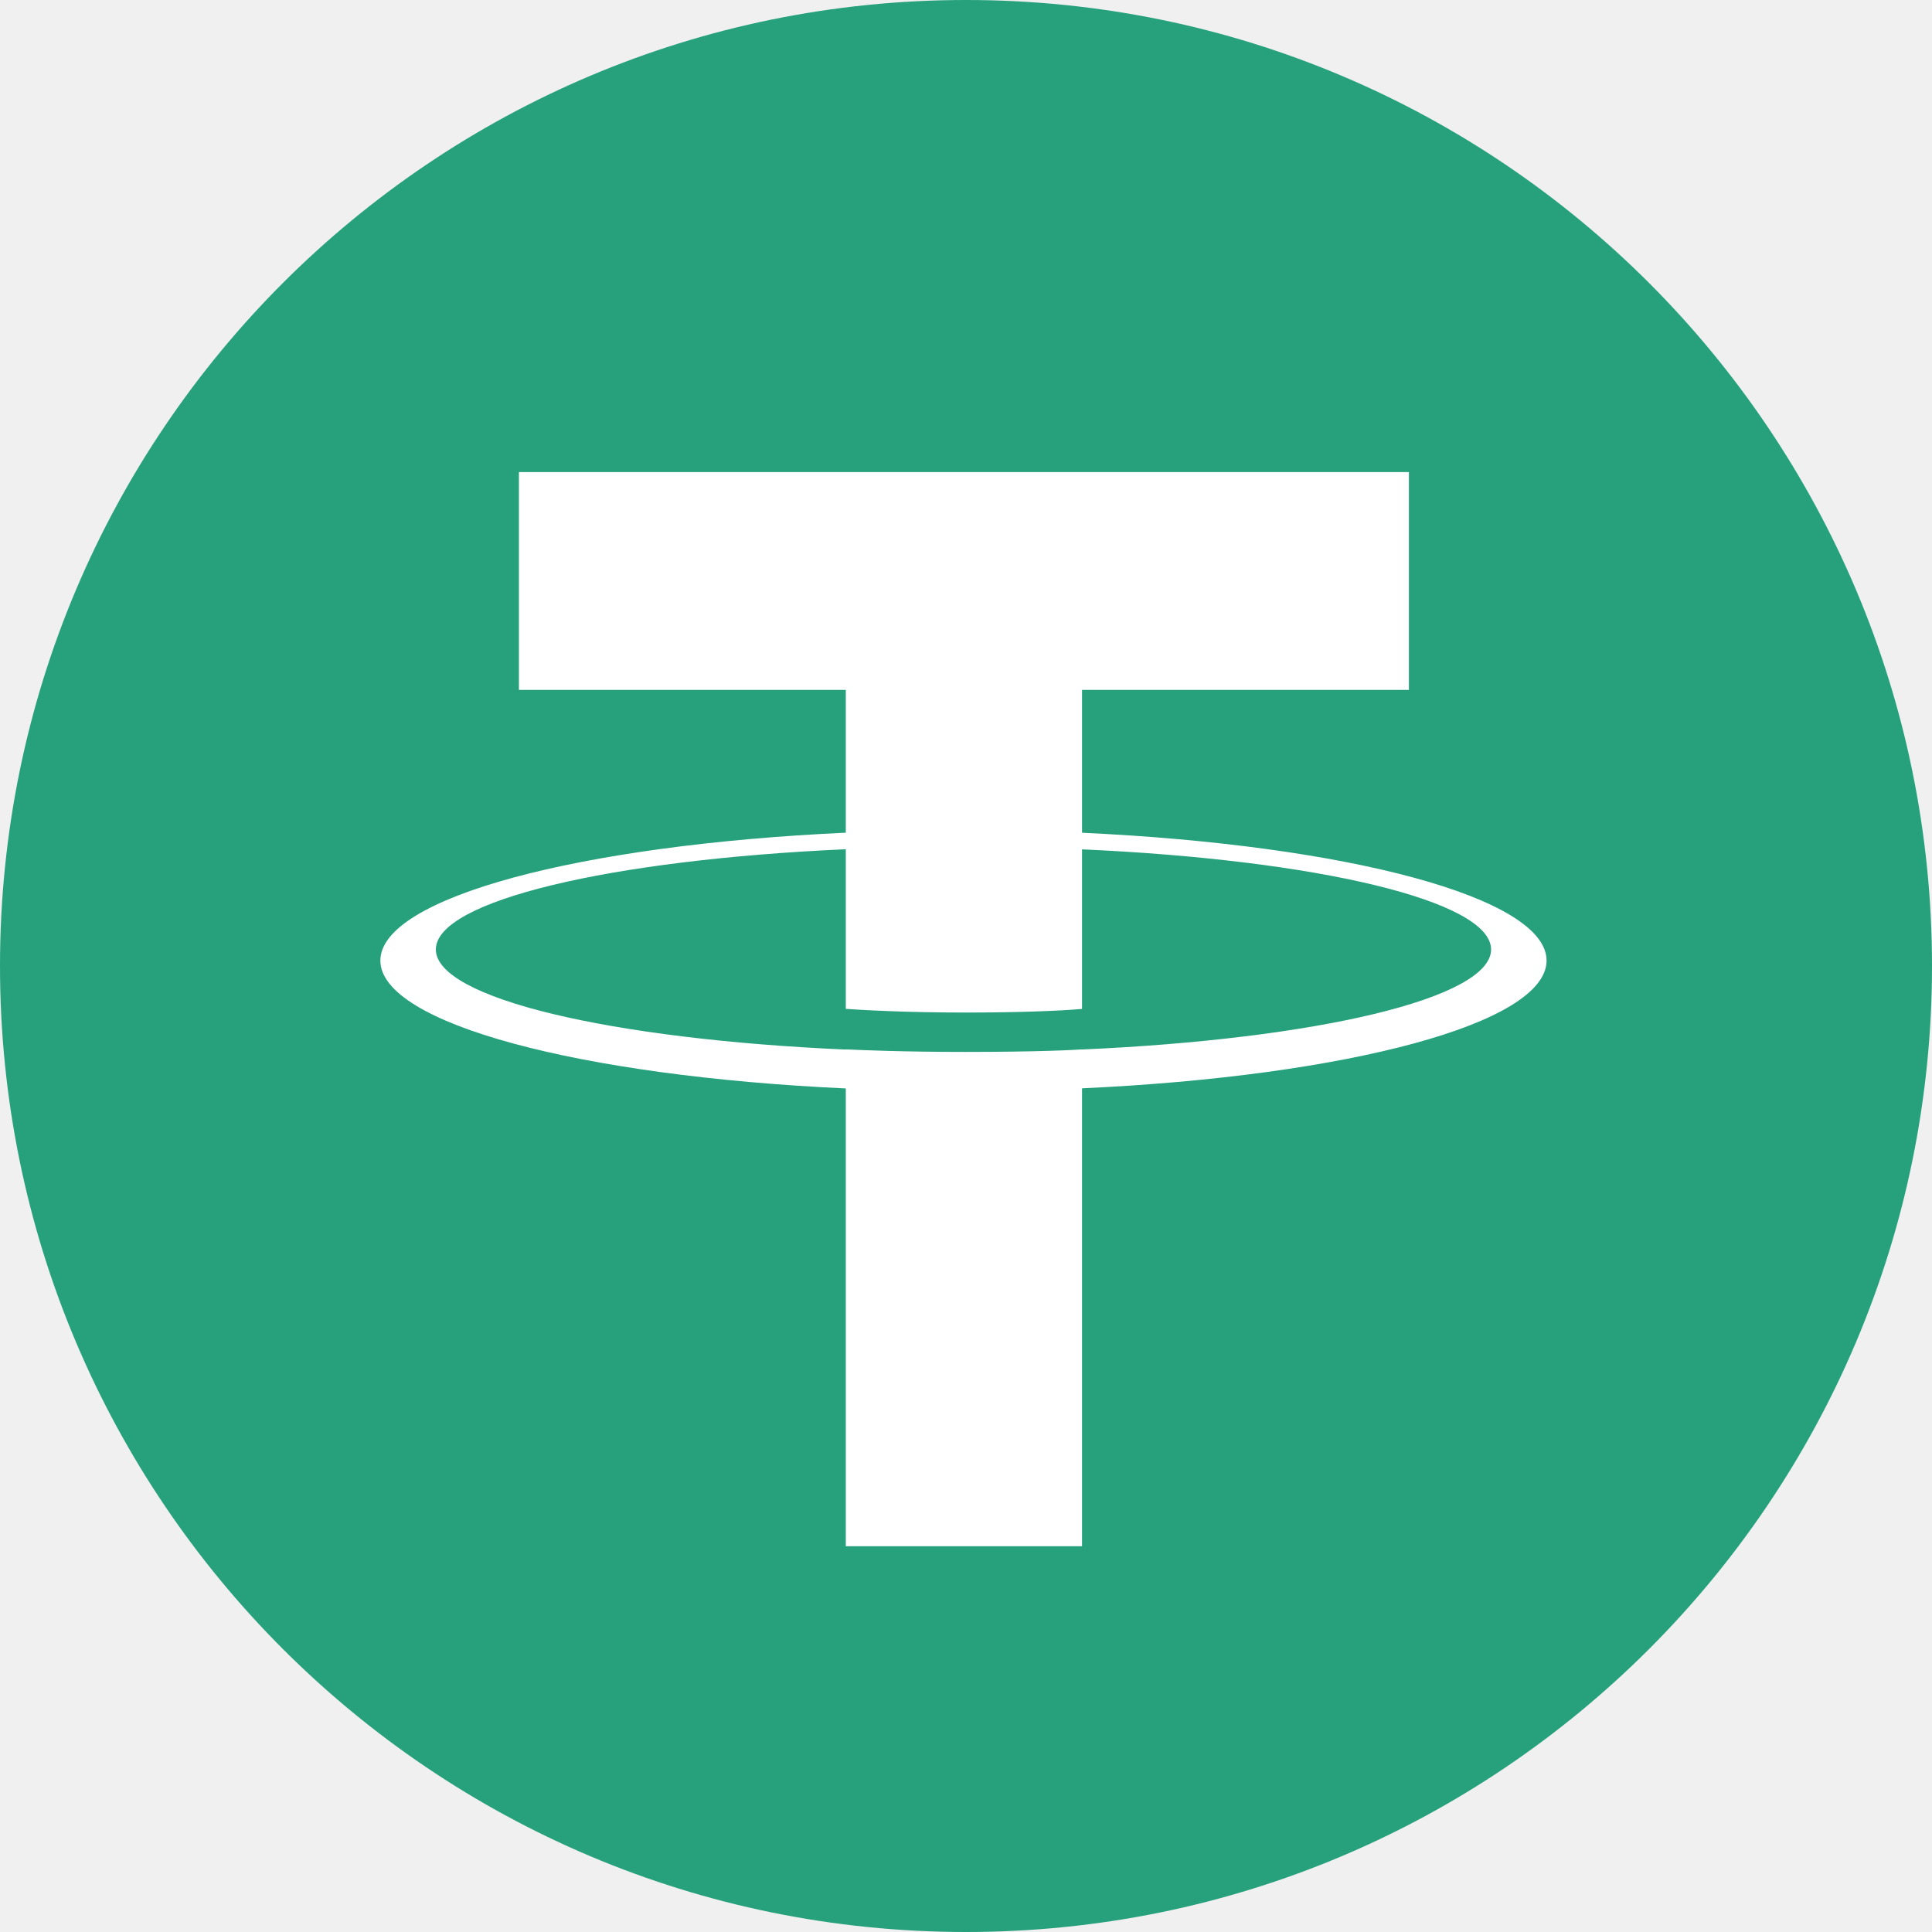
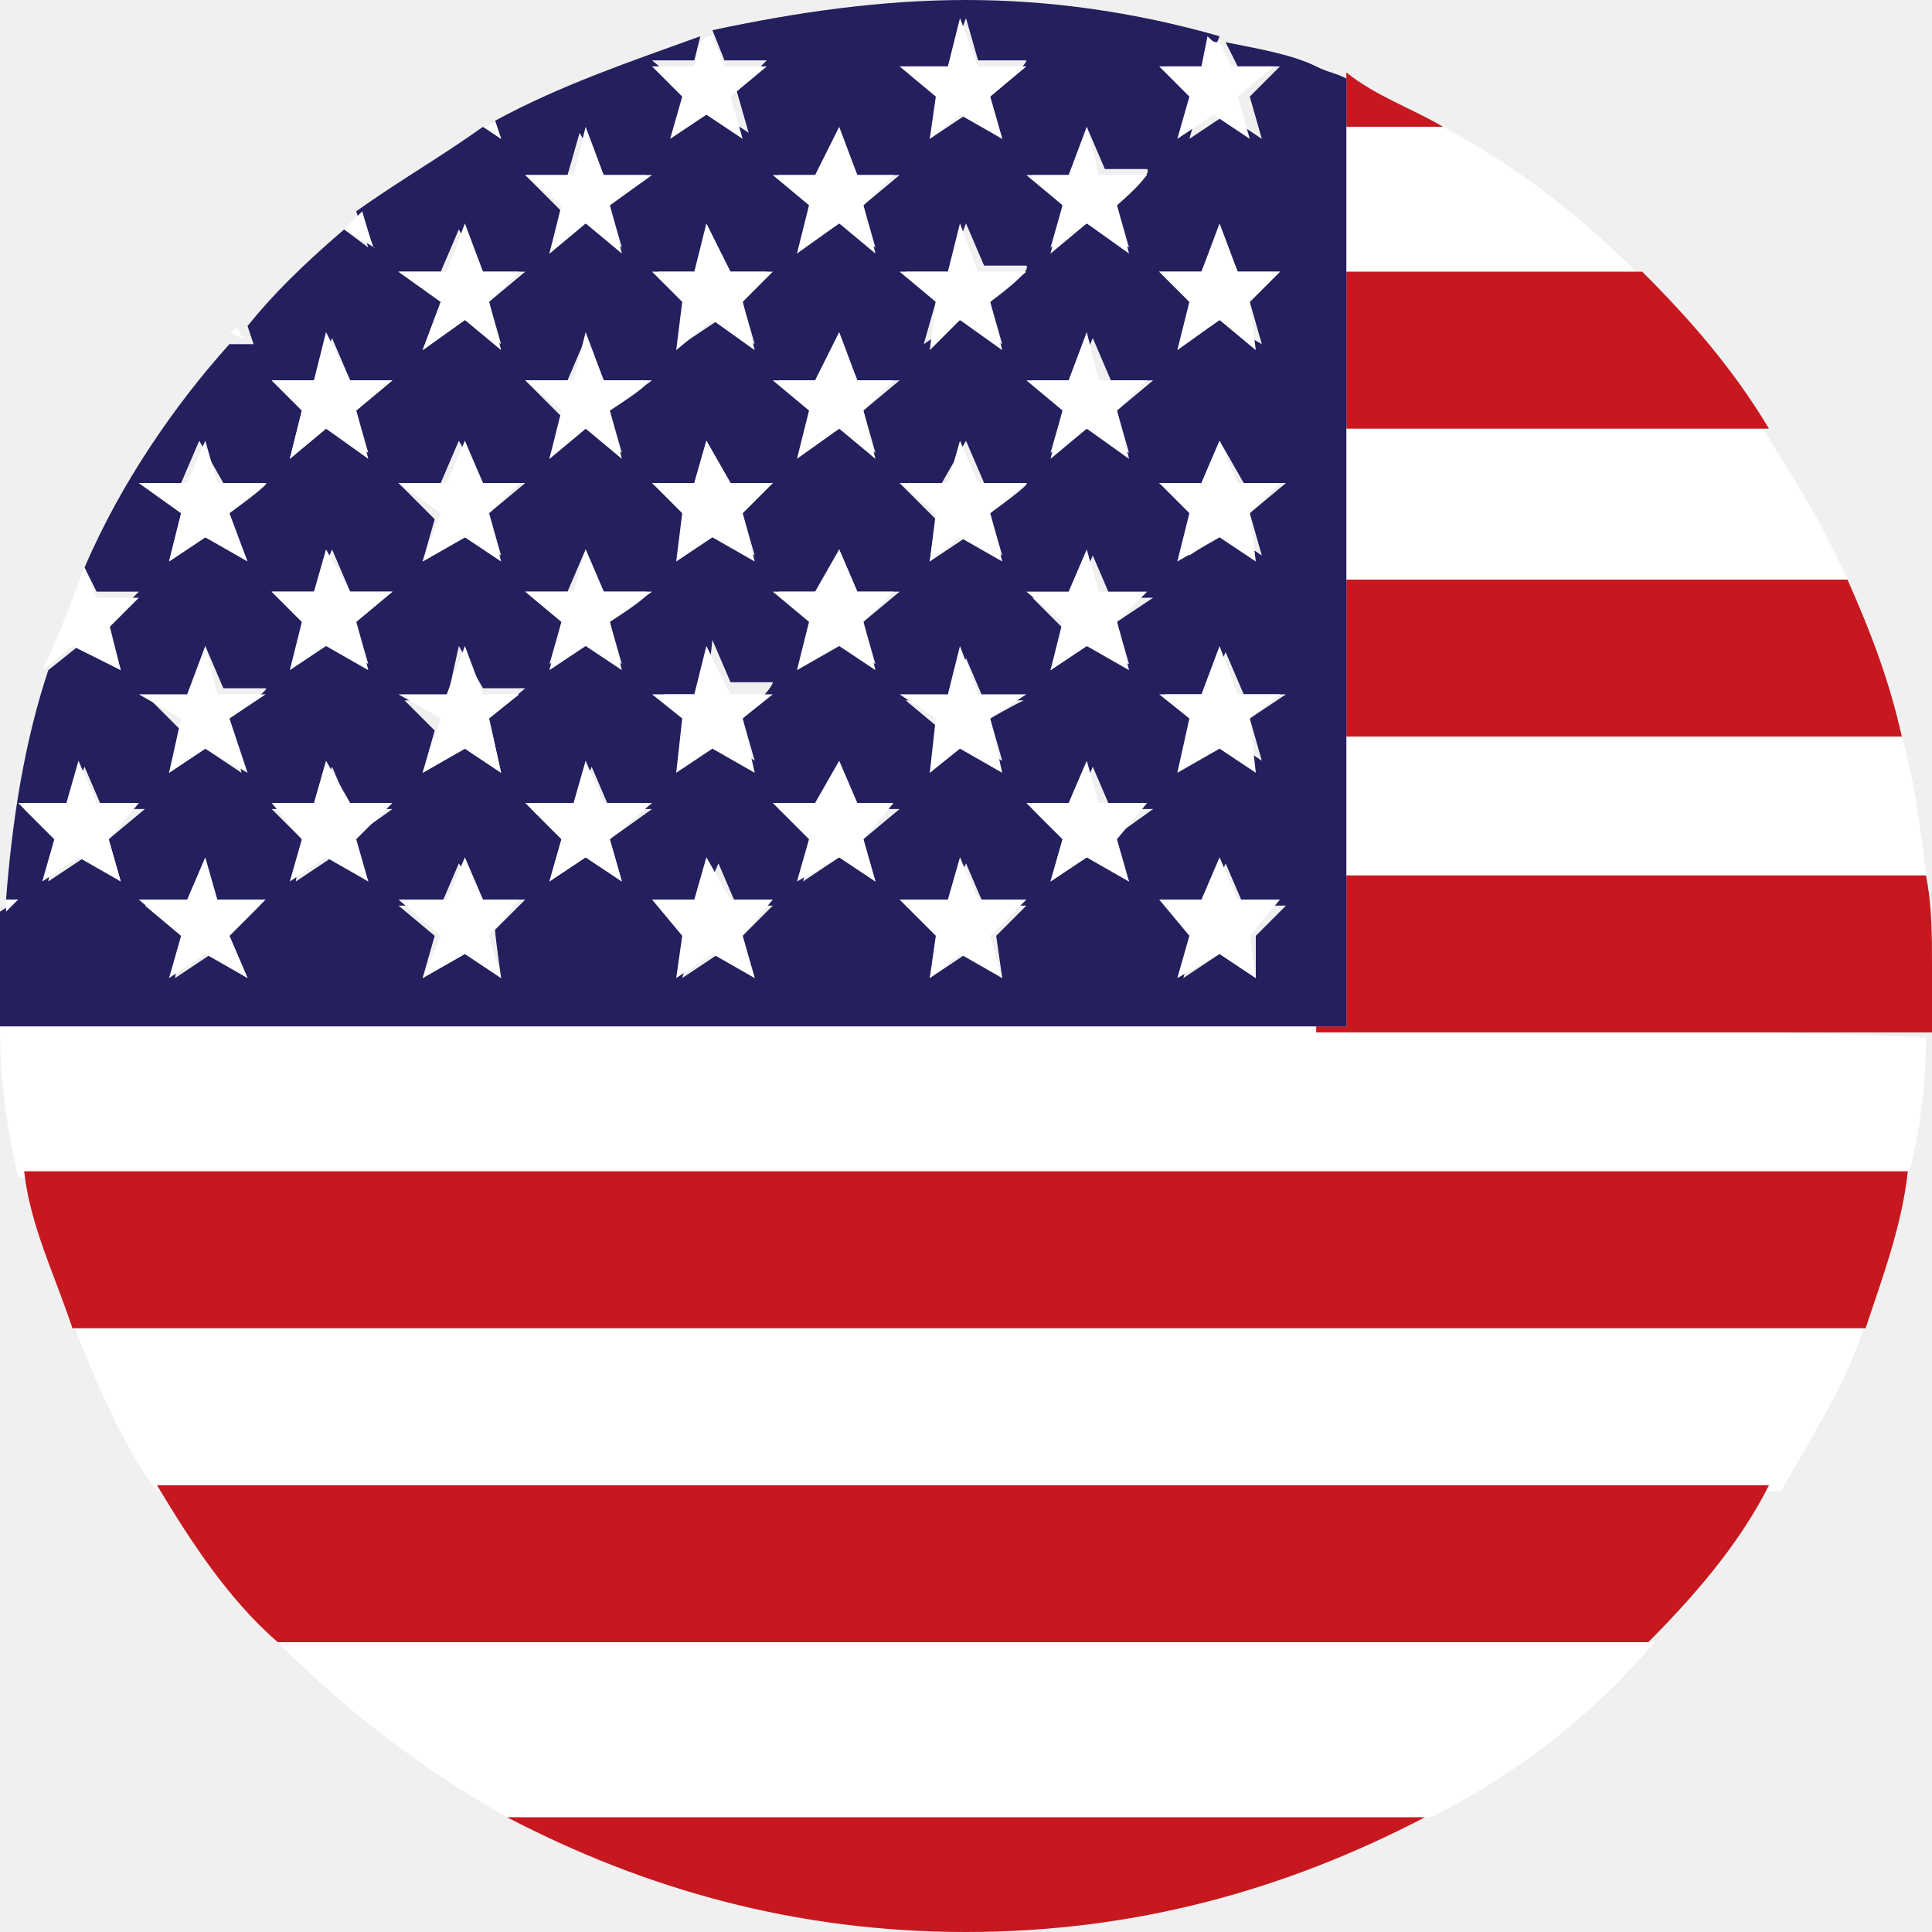
- <svg xmlns="http://www.w3.org/2000/svg" width="32" height="32">
-   <g fill="none" fill-rule="evenodd">
-     <circle cx="16" cy="16" r="16" fill="#26A17B" />
-     <path fill="#FFF" d="M17.922 17.383v-.002c-.11.008-.677.042-1.942.042-1.01 0-1.721-.03-1.971-.042v.003c-3.888-.171-6.79-.848-6.79-1.658 0-.809 2.902-1.486 6.79-1.66v2.644c.254.018.982.061 1.988.061 1.207 0 1.812-.05 1.925-.06v-2.643c3.88.173 6.775.85 6.775 1.658 0 .81-2.895 1.485-6.775 1.657m0-3.59v-2.366h5.414V7.819H8.595v3.608h5.414v2.365c-4.4.202-7.709 1.074-7.709 2.118 0 1.044 3.309 1.915 7.709 2.118v7.582h3.913v-7.584c4.393-.202 7.694-1.073 7.694-2.116 0-1.043-3.301-1.914-7.694-2.117" />
-   </g>
+ <svg xmlns="http://www.w3.org/2000/svg" width="32" height="32" viewBox="0 0 32 32">
+   <style type="text/css">  
+ 	.st0{fill:#FFFFFF;}
+ 	.st1{fill:#C71820;}
+ 	.st2{fill:#241F5D;}
+ </style>
+   <path fill="#FFFFFF" d="M21.8 17H0c0 0.9 0.1 1.6 0.3 2.5h31.3c0.2-0.7 0.3-1.6 0.3-2.3C31.9 17.1 21.8 17 21.8 17z" />
+   <path fill="#FFFFFF" d="M8.4 30.1h15.3c1.4-0.7 2.7-1.7 3.7-2.9H4.6C5.8 28.4 7 29.3 8.4 30.1z" />
+   <path fill="#FFFFFF" d="M2.6 24.7h26.9c0.5-0.9 1.1-1.8 1.4-2.8H1.2C1.6 22.9 2 23.9 2.6 24.7z" />
+   <path fill="#FFFFFF" d="M22.3 14.5h9.6c-0.1-0.9-0.2-1.6-0.4-2.3h-9.2V14.5z" />
+   <path fill="#FFFFFF" d="M22.3 2.1v2.5h4.9c-1-1-2-1.8-3.3-2.5C23.9 2.1 22.3 2.1 22.3 2.1z" />
+   <path fill="#FFFFFF" d="M22.3 9.6h8.3c-0.4-0.9-0.9-1.7-1.4-2.5h-7v2.5H22.3z" />
+   <path fill="#C71820" d="M23.9 2.1c-0.5-0.3-1.1-0.5-1.6-0.9v0.9H23.9z" />
+   <path fill="#C71820" d="M22.3 7.1h7c-0.6-1-1.3-1.8-2.1-2.6h-4.9V7.1z" />
+   <path fill="#C71820" d="M22.3 12.2h9.2c-0.2-0.9-0.5-1.7-0.9-2.6h-8.3C22.3 9.6 22.3 12.2 22.3 12.2z" />
+   <path fill="#C71820" d="M22.3 17h-0.5v0.1H32V16c0-0.5 0-1-0.1-1.5h-9.6C22.3 14.5 22.3 17 22.3 17z" />
+   <path fill="#C71820" d="M1.2 22h29.7c0.3-0.9 0.6-1.7 0.7-2.6H0.4C0.5 20.3 0.9 21.1 1.2 22z" />
+   <path fill="#C71820" d="M4.6 27.2h22.7c0.7-0.7 1.5-1.6 2-2.6H2.6C3.2 25.6 3.8 26.5 4.6 27.2z" />
+   <path fill="#C71820" d="M16 32c2.8 0 5.3-0.7 7.6-1.9H8.4C10.7 31.3 13.2 32 16 32z" />
+   <path fill="#241F5D" d="M21.8 1.1c-0.4-0.2-1-0.3-1.5-0.4l0.2 0.4h0.7l-0.5 0.5 0.2 0.7 -0.6-0.4 -0.6 0.4 0.2-0.7 -0.6-0.5h0.7l0.2-0.5C18.8 0.2 17.4 0 16 0s-2.8 0.2-4.2 0.5l0.2 0.5h0.7l-0.5 0.5 0.2 0.7 -0.6-0.4 -0.6 0.4 0.2-0.7 -0.6-0.5h0.7l0.1-0.4C10.5 1 9.3 1.4 8.2 2l0.1 0.3L8 2.1C7.3 2.6 6.6 3 5.9 3.5l0.2 0.6L5.7 3.8C5 4.4 4.5 4.9 4.1 5.4l0.1 0.3L3.8 5.7C2.9 6.7 2 8 1.4 9.4l0.2 0.4h0.7l-0.5 0.5L2 11.1l-0.7-0.4 -0.5 0.4c-0.4 1.2-0.6 2.5-0.7 3.8h0.2L0 15.1V16v1h22.3V1.3C22.1 1.2 22 1.2 21.8 1.1zM2 14.6l-0.6-0.4 -0.6 0.4 0.1-0.7 -0.5-0.5h0.7l0.3-0.7 0.3 0.7h0.7l-0.6 0.5C1.8 13.9 2 14.6 2 14.6zM4.1 16.2l-0.6-0.4 -0.6 0.4L3 15.5l-0.6-0.5h0.7l0.3-0.7 0.2 0.7h0.7l-0.5 0.5C3.8 15.5 4.1 16.2 4.1 16.2zM3.8 11.9l0.2 0.9 -0.6-0.4 -0.6 0.4L3 12.1l-0.5-0.5h0.7l0.2-0.9 0.3 0.7h0.7C4.5 11.4 3.8 11.9 3.8 11.9zM3.8 8.5l0.2 0.7L3.4 8.9 2.8 9.3 3 8.5 2.3 8h0.7l0.3-0.7L3.7 8h0.7C4.5 8 3.8 8.5 3.8 8.5zM6.1 14.6l-0.6-0.4 -0.6 0.4L5 13.9l-0.5-0.5h0.7l0.3-0.7 0.3 0.7h0.7l-0.7 0.5L6.1 14.6zM5.9 10.3l0.2 0.7 -0.6-0.4 -0.6 0.4L5 10.3 4.5 9.8h0.7l0.3-0.7 0.3 0.7h0.7L5.9 10.3zM5.9 6.8l0.2 0.7L5.4 7.1 4.8 7.6 5 6.8 4.5 6.3h0.7l0.3-0.7 0.3 0.7h0.7L5.9 6.8zM8.3 16.2l-0.6-0.4L7 16.2l0.2-0.7 -0.6-0.5h0.7l0.3-0.7L8 14.9h0.7l-0.5 0.5C8.2 15.5 8.3 16.2 8.3 16.2zM8.1 11.9l0.2 0.9 -0.6-0.4L7 12.8l0.2-0.7 -0.5-0.5h0.7l0.2-0.9L8 11.4h0.7C8.7 11.4 8.1 11.9 8.1 11.9zM8.1 8.5l0.2 0.7L7.7 8.9 7 9.3l0.2-0.7L6.6 8h0.7l0.3-0.7L8 8h0.7C8.7 8 8.1 8.5 8.1 8.5zM8.1 5l0.2 0.7L7.7 5.3 7 5.8 7.3 5 6.6 4.5h0.7l0.3-0.7L8 4.5h0.7C8.7 4.5 8.1 5 8.1 5zM10.3 14.6l-0.6-0.4 -0.6 0.4 0.2-0.7 -0.5-0.5h0.7l0.3-0.7 0.3 0.7h0.7l-0.7 0.5C10.1 13.9 10.3 14.6 10.3 14.6zM10.1 10.3l0.2 0.7 -0.6-0.4 -0.6 0.4 0.2-0.7L8.7 9.8h0.7l0.3-0.7 0.3 0.7h0.7C10.9 9.8 10.1 10.3 10.1 10.3zM10.1 6.8l0.2 0.7L9.7 7.1 9.1 7.6l0.2-0.7L8.7 6.3h0.7l0.3-0.7 0.3 0.7h0.7C10.9 6.3 10.1 6.8 10.1 6.8zM10.1 3.4l0.2 0.7L9.7 3.7 9.1 4.2l0.2-0.7L8.7 2.9h0.7l0.2-0.7L10 2.9h0.7C10.8 2.9 10.1 3.4 10.1 3.4zM12.5 16.2l-0.6-0.4 -0.6 0.4 0.2-0.7 -0.6-0.5h0.7l0.3-0.7 0.3 0.7h0.6l-0.5 0.5C12.3 15.5 12.5 16.2 12.5 16.2zM12.3 11.9l0.2 0.7 -0.6-0.4 -0.6 0.5 0.2-0.7 -0.5-0.5h0.7l0.1-0.9 0.3 0.7h0.7C12.8 11.4 12.3 11.9 12.3 11.9zM12.3 8.5l0.2 0.7 -0.6-0.4 -0.6 0.4 0.1-0.7L10.8 8h0.7l0.2-0.7L12.1 8h0.7C12.8 8 12.3 8.5 12.3 8.5zM12.3 5l0.2 0.7 -0.6-0.4 -0.6 0.4L11.4 5l-0.5-0.5h0.7l0.1-0.7 0.3 0.7h0.7C12.8 4.5 12.3 5 12.3 5zM14.5 14.6l-0.6-0.4 -0.6 0.4 0.2-0.7 -0.6-0.5h0.7l0.3-0.7 0.3 0.7h0.7l-0.6 0.5C14.3 13.9 14.5 14.6 14.5 14.6zM14.3 10.3l0.2 0.7 -0.6-0.4 -0.6 0.4 0.2-0.7 -0.6-0.5h0.7l0.3-0.7 0.3 0.7h0.7C14.9 9.8 14.3 10.3 14.3 10.3zM14.3 6.8l0.2 0.7 -0.6-0.4 -0.6 0.4 0.2-0.7 -0.6-0.5h0.7l0.3-0.7 0.3 0.7h0.7C14.9 6.3 14.3 6.8 14.3 6.8zM14.3 3.4l0.2 0.7 -0.6-0.4 -0.6 0.4 0.2-0.7 -0.6-0.5h0.7l0.3-0.7 0.3 0.7h0.7C14.9 2.9 14.3 3.4 14.3 3.4zM16.6 16.2L16 15.8l-0.6 0.4 0.2-0.7 -0.6-0.5h0.7l0.3-0.7 0.3 0.7h0.7l-0.5 0.5C16.5 15.5 16.6 16.2 16.6 16.2zM16.4 11.9l0.2 0.7L16 12.3l-0.6 0.5 0.2-0.7 -0.6-0.5h0.7l0.3-0.7 0.3 0.7h0.7C17.1 11.5 16.4 11.9 16.4 11.9zM16.4 8.5l0.2 0.7L16 8.9l-0.6 0.4 0.1-0.7L14.9 8h0.7L16 7.3 16.3 8h0.7C17.1 8 16.4 8.5 16.4 8.5zM16.4 5l0.2 0.7 -0.7-0.4 -0.6 0.4L15.5 5l-0.5-0.5h0.7L16 3.7l0.3 0.7h0.7C17.1 4.5 16.4 5 16.4 5zM16.4 1.6l0.2 0.7L16 1.9l-0.6 0.4 0.2-0.7 -0.6-0.5h0.7L16 0.3l0.2 0.7H17C17 1.1 16.4 1.6 16.4 1.6zM18.7 14.6L18 14.2l-0.6 0.4 0.2-0.7 -0.5-0.5h0.7l0.3-0.7 0.3 0.7h0.7l-0.7 0.5L18.7 14.6zM18.5 10.3l0.2 0.7L18 10.7l-0.6 0.4 0.2-0.7 -0.5-0.5h0.7l0.3-0.7 0.3 0.7h0.7L18.5 10.3zM18.5 6.8l0.2 0.7L18 7.1l-0.6 0.4 0.2-0.7 -0.5-0.5h0.7l0.3-0.7 0.3 0.7h0.7L18.5 6.8zM18.5 3.4l0.2 0.7L18 3.7l-0.6 0.4 0.2-0.7 -0.5-0.5h0.7L18 2.1l0.3 0.7h0.7C19.1 2.9 18.5 3.4 18.5 3.4zM20.8 16.2l-0.6-0.4 -0.6 0.4 0.2-0.7 -0.5-0.5h0.7l0.3-0.7 0.3 0.7h0.7l-0.5 0.5V16.2zM20.7 11.9l0.2 0.7 -0.6-0.4 -0.7 0.5 0.2-0.7 -0.5-0.5h0.7l0.3-0.7 0.3 0.7h0.7L20.7 11.9zM20.7 8.5l0.2 0.7 -0.6-0.4 -0.6 0.4 0.1-0.7L19.2 8h0.7l0.3-0.7L20.6 8h0.7L20.7 8.5zM20.7 5l0.2 0.7 -0.7-0.4 -0.6 0.4L19.7 5l-0.5-0.5h0.7l0.3-0.7 0.3 0.7h0.7L20.7 5z" />
+   <path fill="#FFFFFF" d="M8.2 2c0 0-0.1 0.1-0.2 0.1l0.3 0.2C8.3 2.3 8.2 2 8.2 2z" />
+   <path fill="#FFFFFF" d="M10.8 1.1l0.5 0.5 -0.2 0.7 0.6-0.4 0.6 0.4 -0.2-0.7 0.6-0.5h-0.7l-0.2-0.5c-0.1 0-0.1 0-0.2 0.1l-0.1 0.4H10.8z" />
+   <polygon fill="#FFFFFF" points="15.9 0.3 15.7 1.1 14.9 1.1 15.5 1.6 15.4 2.3 15.9 1.9 16.6 2.3 16.4 1.6 17 1.1 16.2 1.1 " />
+   <path fill="#FFFFFF" d="M19.2 1.1l0.5 0.5 -0.2 0.7 0.6-0.4 0.6 0.4 -0.2-0.7 0.6-0.5h-0.7l-0.2-0.4c-0.1 0-0.1 0-0.2-0.1l-0.1 0.5H19.2z" />
+   <path fill="#FFFFFF" d="M6 3.5L5.7 3.8l0.5 0.3C6.2 4.2 6 3.5 6 3.5z" />
+   <polygon fill="#FFFFFF" points="9.7 2.1 9.5 2.9 8.7 2.9 9.3 3.4 9.1 4.2 9.7 3.7 10.3 4.2 10.1 3.4 10.8 2.9 10 2.9 " />
+   <polygon fill="#FFFFFF" points="13.9 2.1 13.5 2.9 12.8 2.9 13.4 3.4 13.2 4.2 13.9 3.7 14.5 4.2 14.3 3.4 14.8 2.9 14.2 2.9 " />
+   <polygon fill="#FFFFFF" points="18 2.1 17.7 2.9 17 2.9 17.6 3.4 17.4 4.2 18 3.7 18.7 4.2 18.5 3.4 19 2.9 18.2 2.9 " />
+   <path fill="#FFFFFF" d="M3.9 5.4c0 0.1-0.1 0.1-0.1 0.1l0.2 0.1C4.1 5.7 3.9 5.4 3.9 5.4z" />
+   <polygon fill="#FFFFFF" points="7.7 3.7 7.4 4.5 6.6 4.5 7.3 5 7 5.8 7.7 5.3 8.3 5.8 8.1 5 8.6 4.5 8 4.5 " />
+   <polygon fill="#FFFFFF" points="11.7 3.7 11.5 4.5 10.8 4.5 11.3 5 11.2 5.8 11.8 5.3 12.5 5.8 12.3 5 12.8 4.5 12.1 4.5 " />
+   <polygon fill="#FFFFFF" points="15.9 3.7 15.7 4.5 14.9 4.5 15.5 5 15.4 5.8 15.9 5.3 16.6 5.8 16.4 5 17 4.5 16.2 4.5 " />
+   <polygon fill="#FFFFFF" points="20.2 3.7 19.9 4.5 19.2 4.5 19.7 5 19.5 5.8 20.2 5.3 20.8 5.8 20.7 5 21.2 4.5 20.5 4.5 " />
+   <polygon fill="#FFFFFF" points="5.4 5.5 5.2 6.3 4.5 6.3 5 6.8 4.8 7.6 5.4 7.1 6.1 7.6 5.9 6.8 6.5 6.3 5.8 6.3 " />
+   <polygon fill="#FFFFFF" points="9.7 5.5 9.5 6.3 8.7 6.3 9.3 6.8 9.1 7.6 9.7 7.1 10.3 7.6 10.1 6.8 10.8 6.3 10 6.3 " />
+   <polygon fill="#FFFFFF" points="13.9 5.5 13.5 6.3 12.8 6.3 13.4 6.8 13.2 7.6 13.9 7.1 14.5 7.6 14.3 6.8 14.8 6.3 14.2 6.3 " />
+   <polygon fill="#FFFFFF" points="18 5.5 17.7 6.3 17 6.3 17.6 6.8 17.4 7.6 18 7.1 18.7 7.6 18.5 6.8 19 6.3 18.2 6.3 " />
+   <polygon fill="#FFFFFF" points="3.4 7.3 3.1 8 2.3 8 3 8.5 2.8 9.3 3.4 8.9 4.1 9.3 3.8 8.5 4.4 8 3.6 8 " />
+   <polygon fill="#FFFFFF" points="7.7 7.3 7.4 8 6.6 8 7.3 8.5 7 9.3 7.7 8.9 8.3 9.3 8.1 8.5 8.6 8 8 8 " />
+   <polygon fill="#FFFFFF" points="11.7 7.3 11.5 8 10.8 8 11.3 8.5 11.2 9.3 11.8 8.9 12.5 9.3 12.3 8.5 12.8 8 12.1 8 " />
+   <polygon fill="#FFFFFF" points="15.9 7.3 15.7 8 14.9 8 15.5 8.5 15.4 9.3 15.9 8.9 16.6 9.3 16.4 8.5 17 8 16.2 8 " />
+   <polygon fill="#FFFFFF" points="20.2 7.3 19.9 8 19.2 8 19.7 8.5 19.5 9.3 20.2 8.9 20.8 9.3 20.7 8.5 21.2 8 20.5 8 " />
+   <path fill="#FFFFFF" d="M2 11.1l-0.2-0.7 0.5-0.5H1.6L1.4 9.4C1.2 9.9 1 10.5 0.7 11.1l0.5-0.4L2 11.1z" />
+   <polygon fill="#FFFFFF" points="5.4 9.1 5.2 9.8 4.5 9.8 5 10.3 4.8 11.1 5.4 10.7 6.1 11.1 5.9 10.3 6.5 9.8 5.8 9.8 " />
+   <polygon fill="#FFFFFF" points="9.7 9.1 9.5 9.8 8.7 9.8 9.3 10.3 9.1 11.1 9.7 10.7 10.3 11.1 10.1 10.3 10.8 9.8 10 9.8 " />
+   <polygon fill="#FFFFFF" points="13.9 9.1 13.5 9.8 12.8 9.8 13.4 10.3 13.2 11.1 13.9 10.7 14.5 11.1 14.3 10.3 14.8 9.8 14.2 9.8 " />
+   <polygon fill="#FFFFFF" points="18 9.1 17.7 9.8 17 9.8 17.6 10.3 17.4 11.1 18 10.7 18.7 11.1 18.5 10.3 19 9.8 18.2 9.8 " />
+   <polygon fill="#FFFFFF" points="3.4 10.7 3.1 11.5 2.3 11.5 3 11.9 2.8 12.8 3.4 12.4 4.1 12.8 3.8 11.9 4.4 11.5 3.6 11.5 " />
+   <polygon fill="#FFFFFF" points="7.7 10.7 7.4 11.5 6.6 11.5 7.3 11.9 7 12.8 7.7 12.4 8.3 12.8 8.1 11.9 8.6 11.5 8 11.5 " />
+   <polygon fill="#FFFFFF" points="11.7 10.7 11.5 11.5 10.8 11.5 11.3 11.9 11.2 12.8 11.8 12.4 12.5 12.8 12.3 11.9 12.8 11.5 12.1 11.5 " />
+   <polygon fill="#FFFFFF" points="15.9 10.7 15.7 11.5 14.9 11.5 15.5 11.9 15.4 12.8 15.9 12.4 16.6 12.8 16.4 11.9 17 11.5 16.2 11.5 " />
+   <polygon fill="#FFFFFF" points="20.2 10.7 19.9 11.5 19.2 11.5 19.7 11.9 19.5 12.8 20.2 12.4 20.8 12.8 20.7 11.9 21.2 11.5 20.5 11.5 " />
+   <path fill="#FFFFFF" d="M0.1 14.9v0.2l0.2-0.2C0.3 14.9 0.1 14.9 0.1 14.9z" />
+   <polygon fill="#FFFFFF" points="3.6 14.9 3.4 14.2 3.1 14.9 2.3 14.9 3 15.5 2.8 16.2 3.4 15.8 4.1 16.2 3.8 15.5 4.4 14.9 " />
+   <polygon fill="#FFFFFF" points="8 14.9 7.7 14.2 7.4 14.9 6.6 14.9 7.3 15.5 7 16.2 7.7 15.8 8.3 16.2 8.1 15.5 8.6 14.9 " />
+   <polygon fill="#FFFFFF" points="12.1 14.9 11.7 14.2 11.5 14.9 10.8 14.9 11.3 15.5 11.2 16.2 11.8 15.8 12.5 16.2 12.3 15.5 12.8 14.9 " />
+   <polygon fill="#FFFFFF" points="16.2 14.9 15.9 14.2 15.7 14.9 14.9 14.9 15.5 15.5 15.4 16.2 15.9 15.8 16.6 16.2 16.4 15.5 17 14.9 " />
+   <polygon fill="#FFFFFF" points="20.5 14.9 20.2 14.2 19.9 14.9 19.2 14.9 19.7 15.5 19.5 16.2 20.2 15.8 20.8 16.2 20.7 15.5 21.2 14.9 " />
+   <polygon fill="#FFFFFF" points="1.6 13.3 1.3 12.6 1.1 13.3 0.3 13.3 0.9 13.9 0.7 14.6 1.3 14.2 2 14.6 1.8 13.9 2.3 13.3 " />
+   <polygon fill="#FFFFFF" points="5.8 13.3 5.4 12.6 5.2 13.3 4.5 13.3 5 13.9 4.8 14.6 5.4 14.2 6.1 14.6 5.9 13.9 6.5 13.3 " />
+   <polygon fill="#FFFFFF" points="10 13.3 9.7 12.6 9.5 13.3 8.7 13.3 9.3 13.9 9.1 14.6 9.7 14.2 10.3 14.6 10.1 13.9 10.8 13.3 " />
+   <polygon fill="#FFFFFF" points="14.2 13.3 13.9 12.6 13.5 13.3 12.8 13.3 13.4 13.9 13.2 14.6 13.9 14.2 14.5 14.6 14.3 13.9 14.8 13.3 " />
+   <polygon fill="#FFFFFF" points="18.2 13.3 18 12.6 17.7 13.3 17 13.3 17.6 13.9 17.4 14.6 18 14.2 18.7 14.6 18.5 13.9 19 13.3 " />
</svg>
